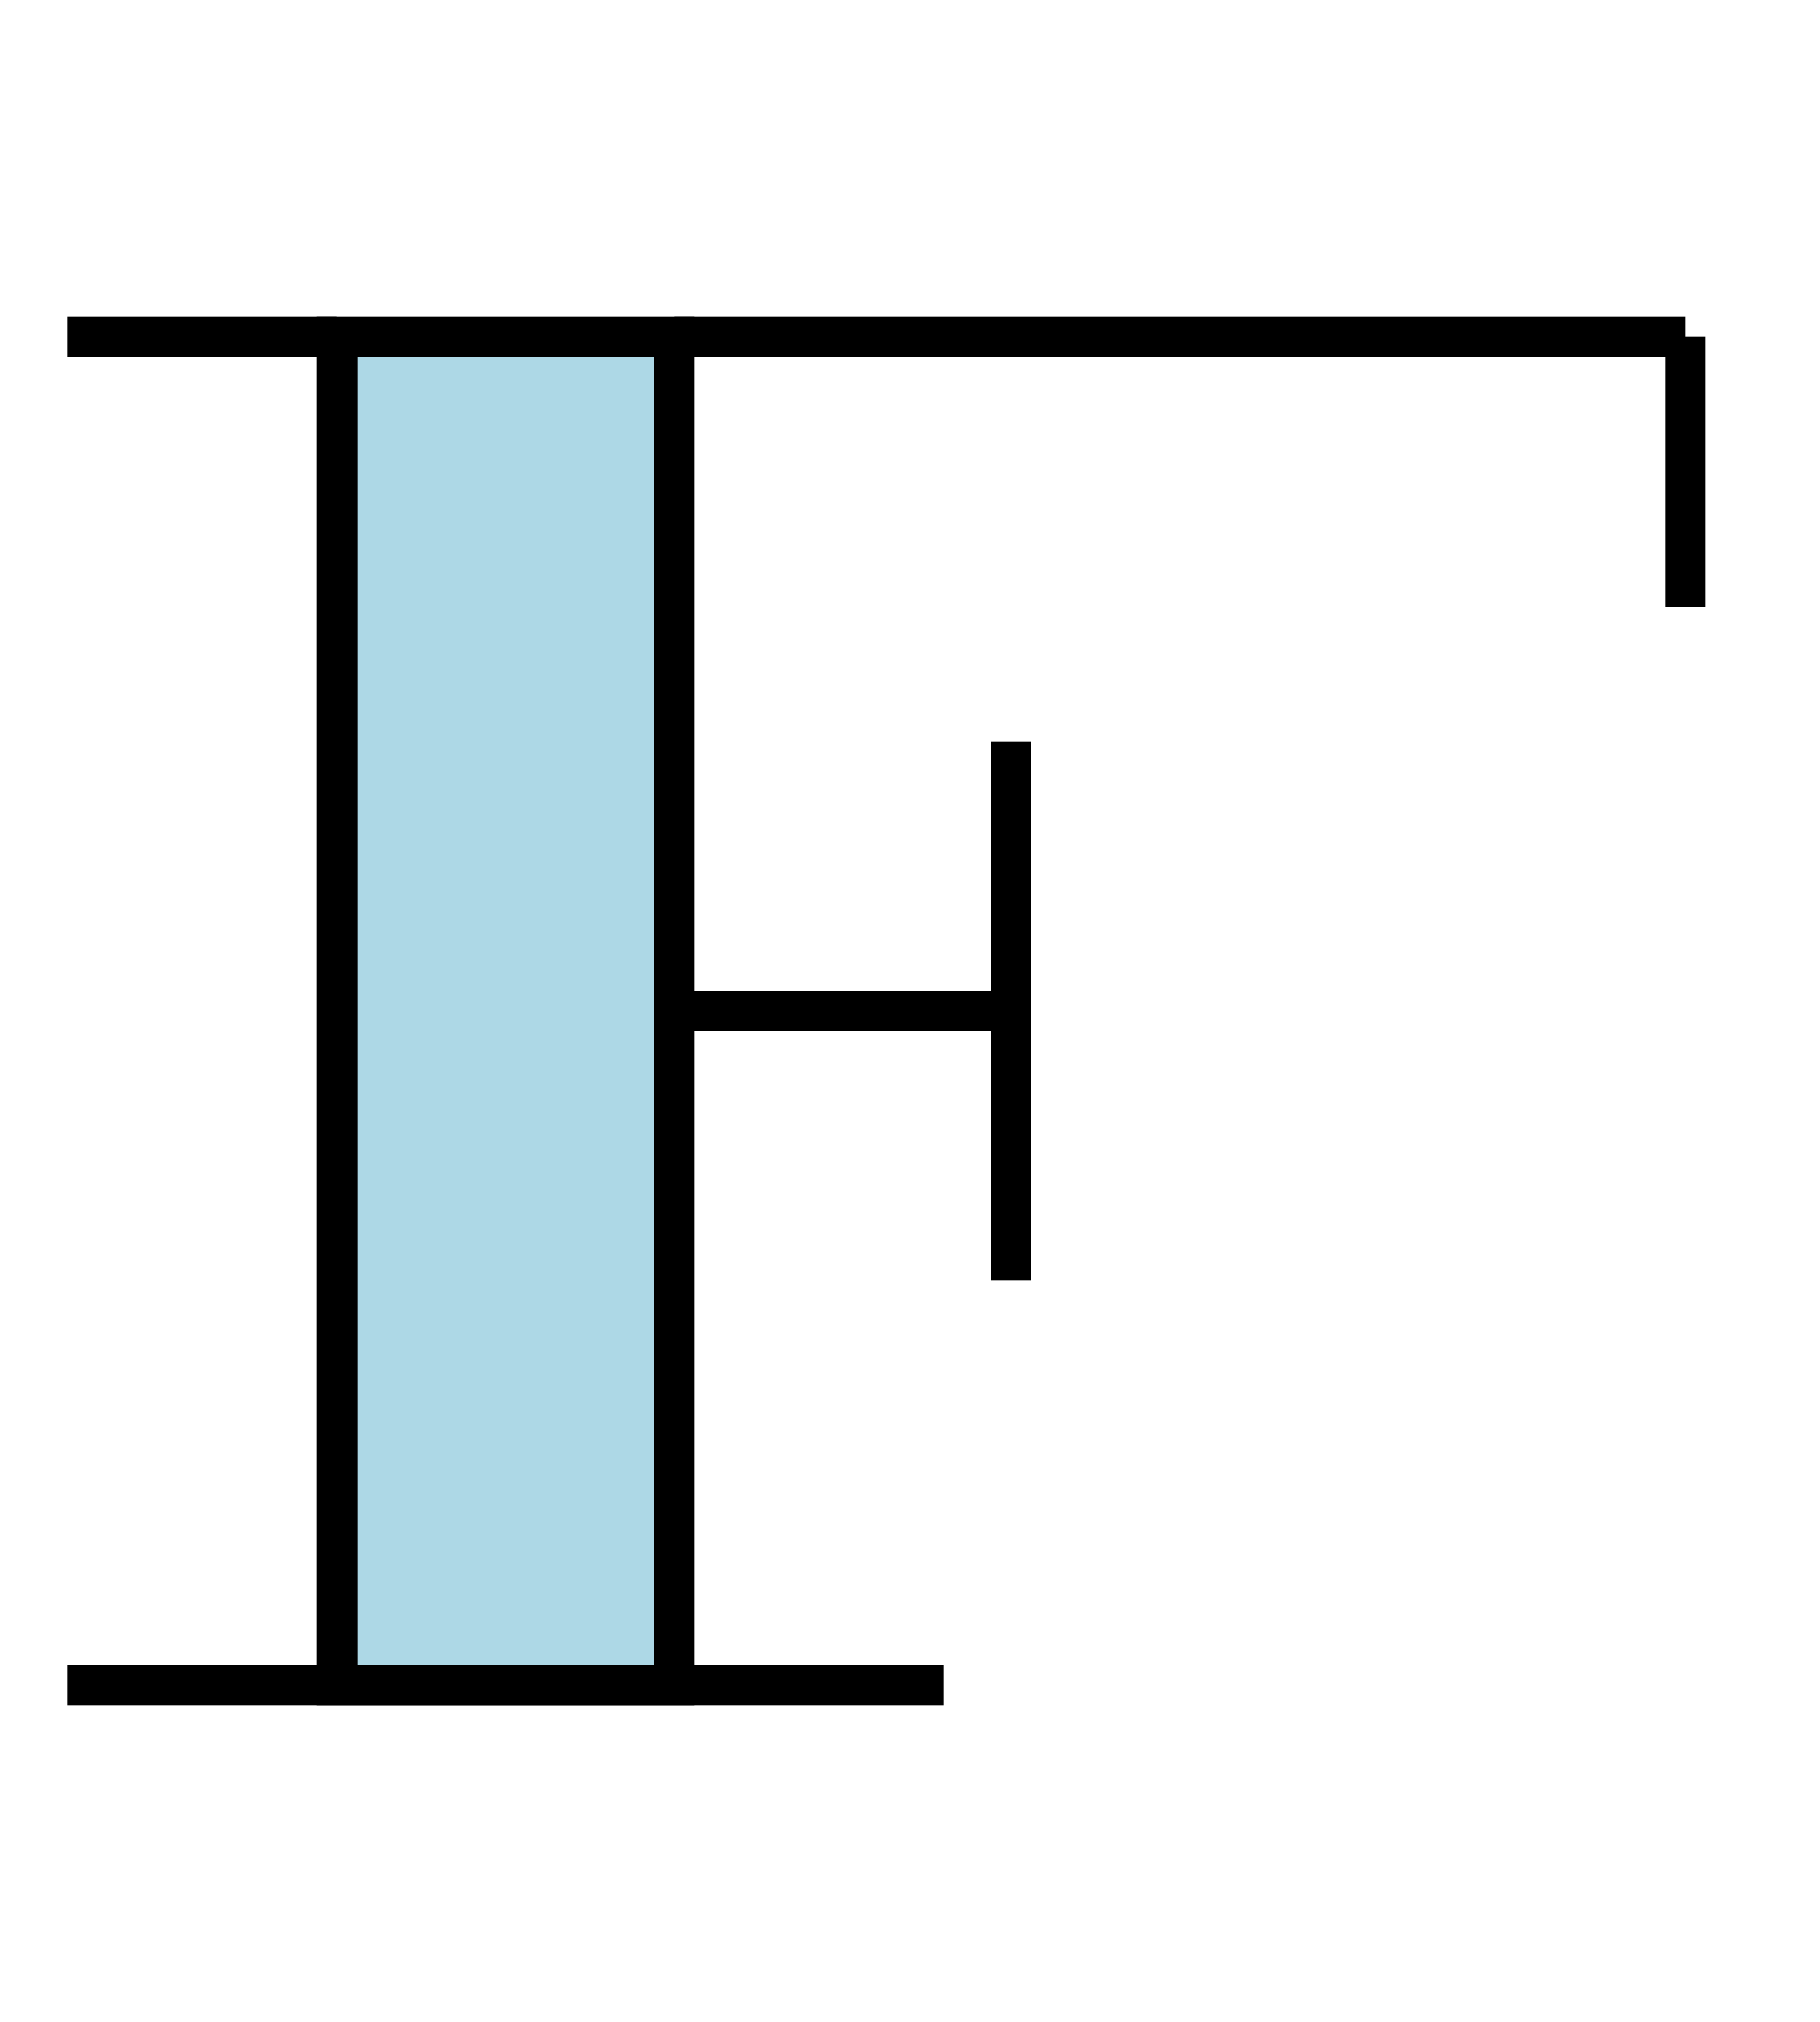
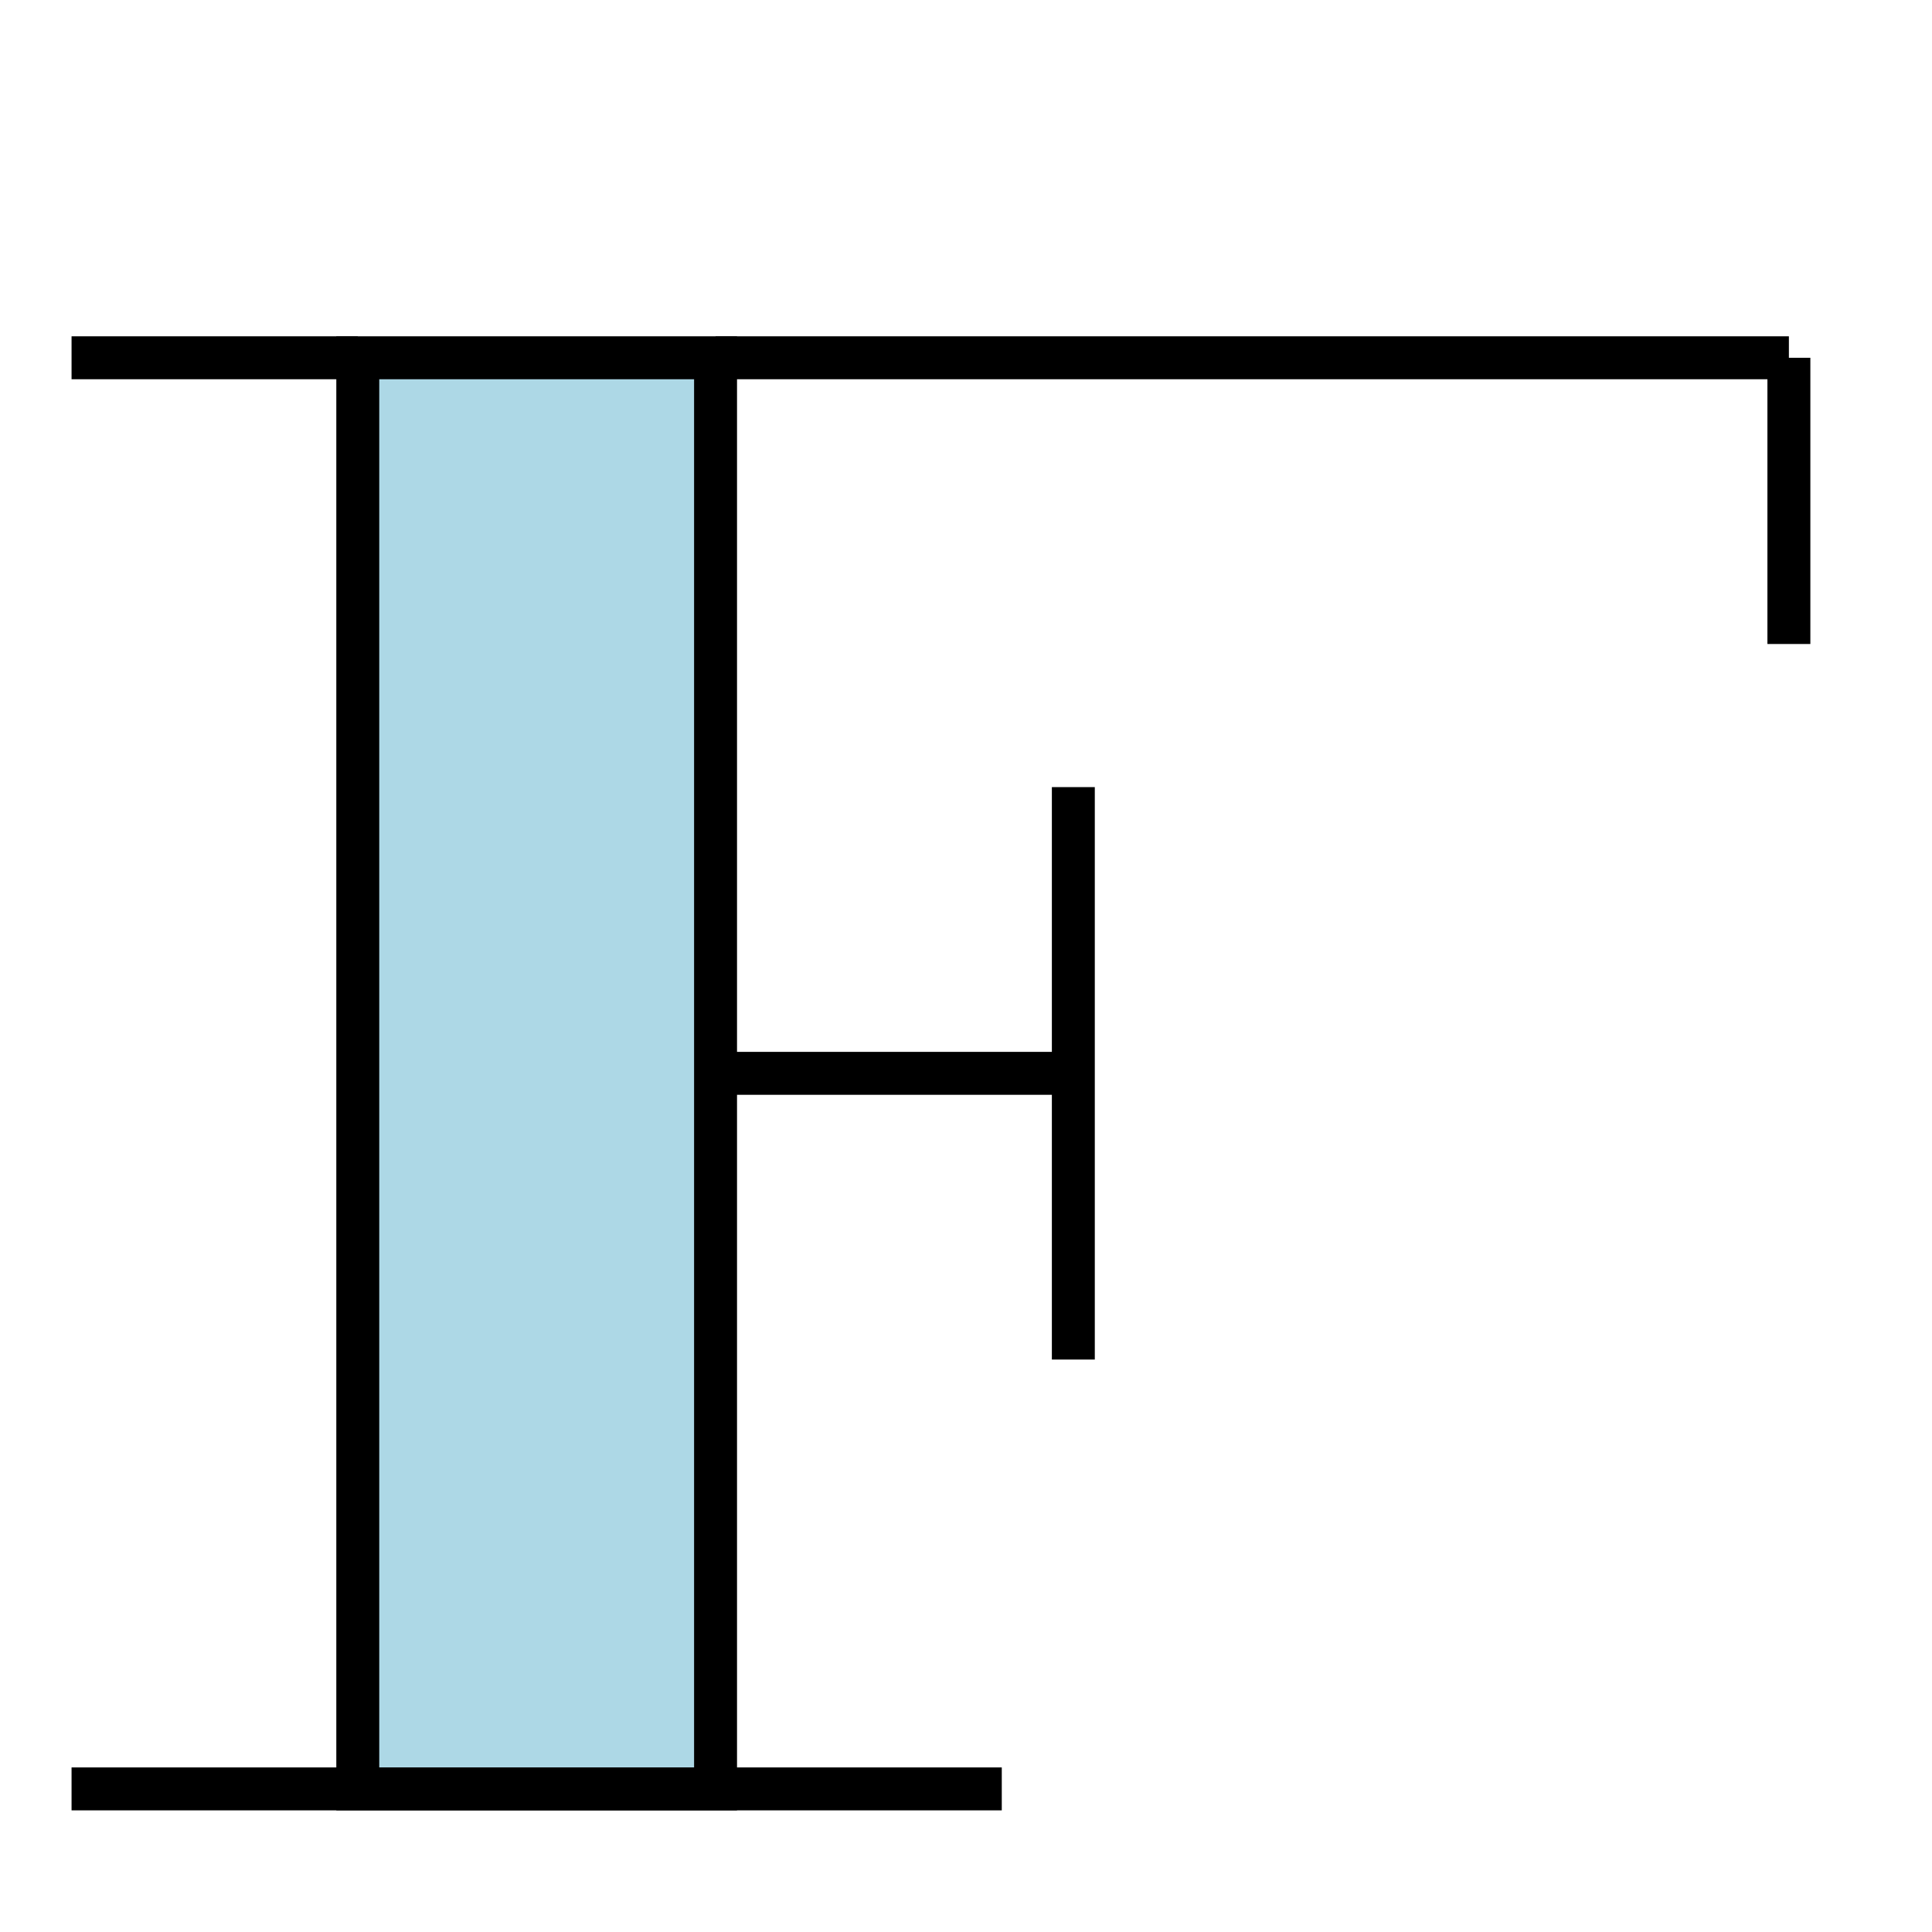
- <svg xmlns="http://www.w3.org/2000/svg" width="270" height="300">
+ <svg xmlns="http://www.w3.org/2000/svg" width="270" height="270">
  <style>* {fill: lightblue; stroke: black; stroke-width: 6px;} .vide {fill: none;}</style>
  <g>
    <polygon points="50,50 100,50 100,250 50,250" />
    <polygon points="100,50 250,50" />
    <polygon points="100,150 150,150" />
  </g>
  <g>
    <polygon points="10,50 50,50" />
    <polygon points="10,250 140,250" />
    <polygon points="250,50 250,90" />
    <polygon points="150,110 150,190" />
  </g>
</svg>
